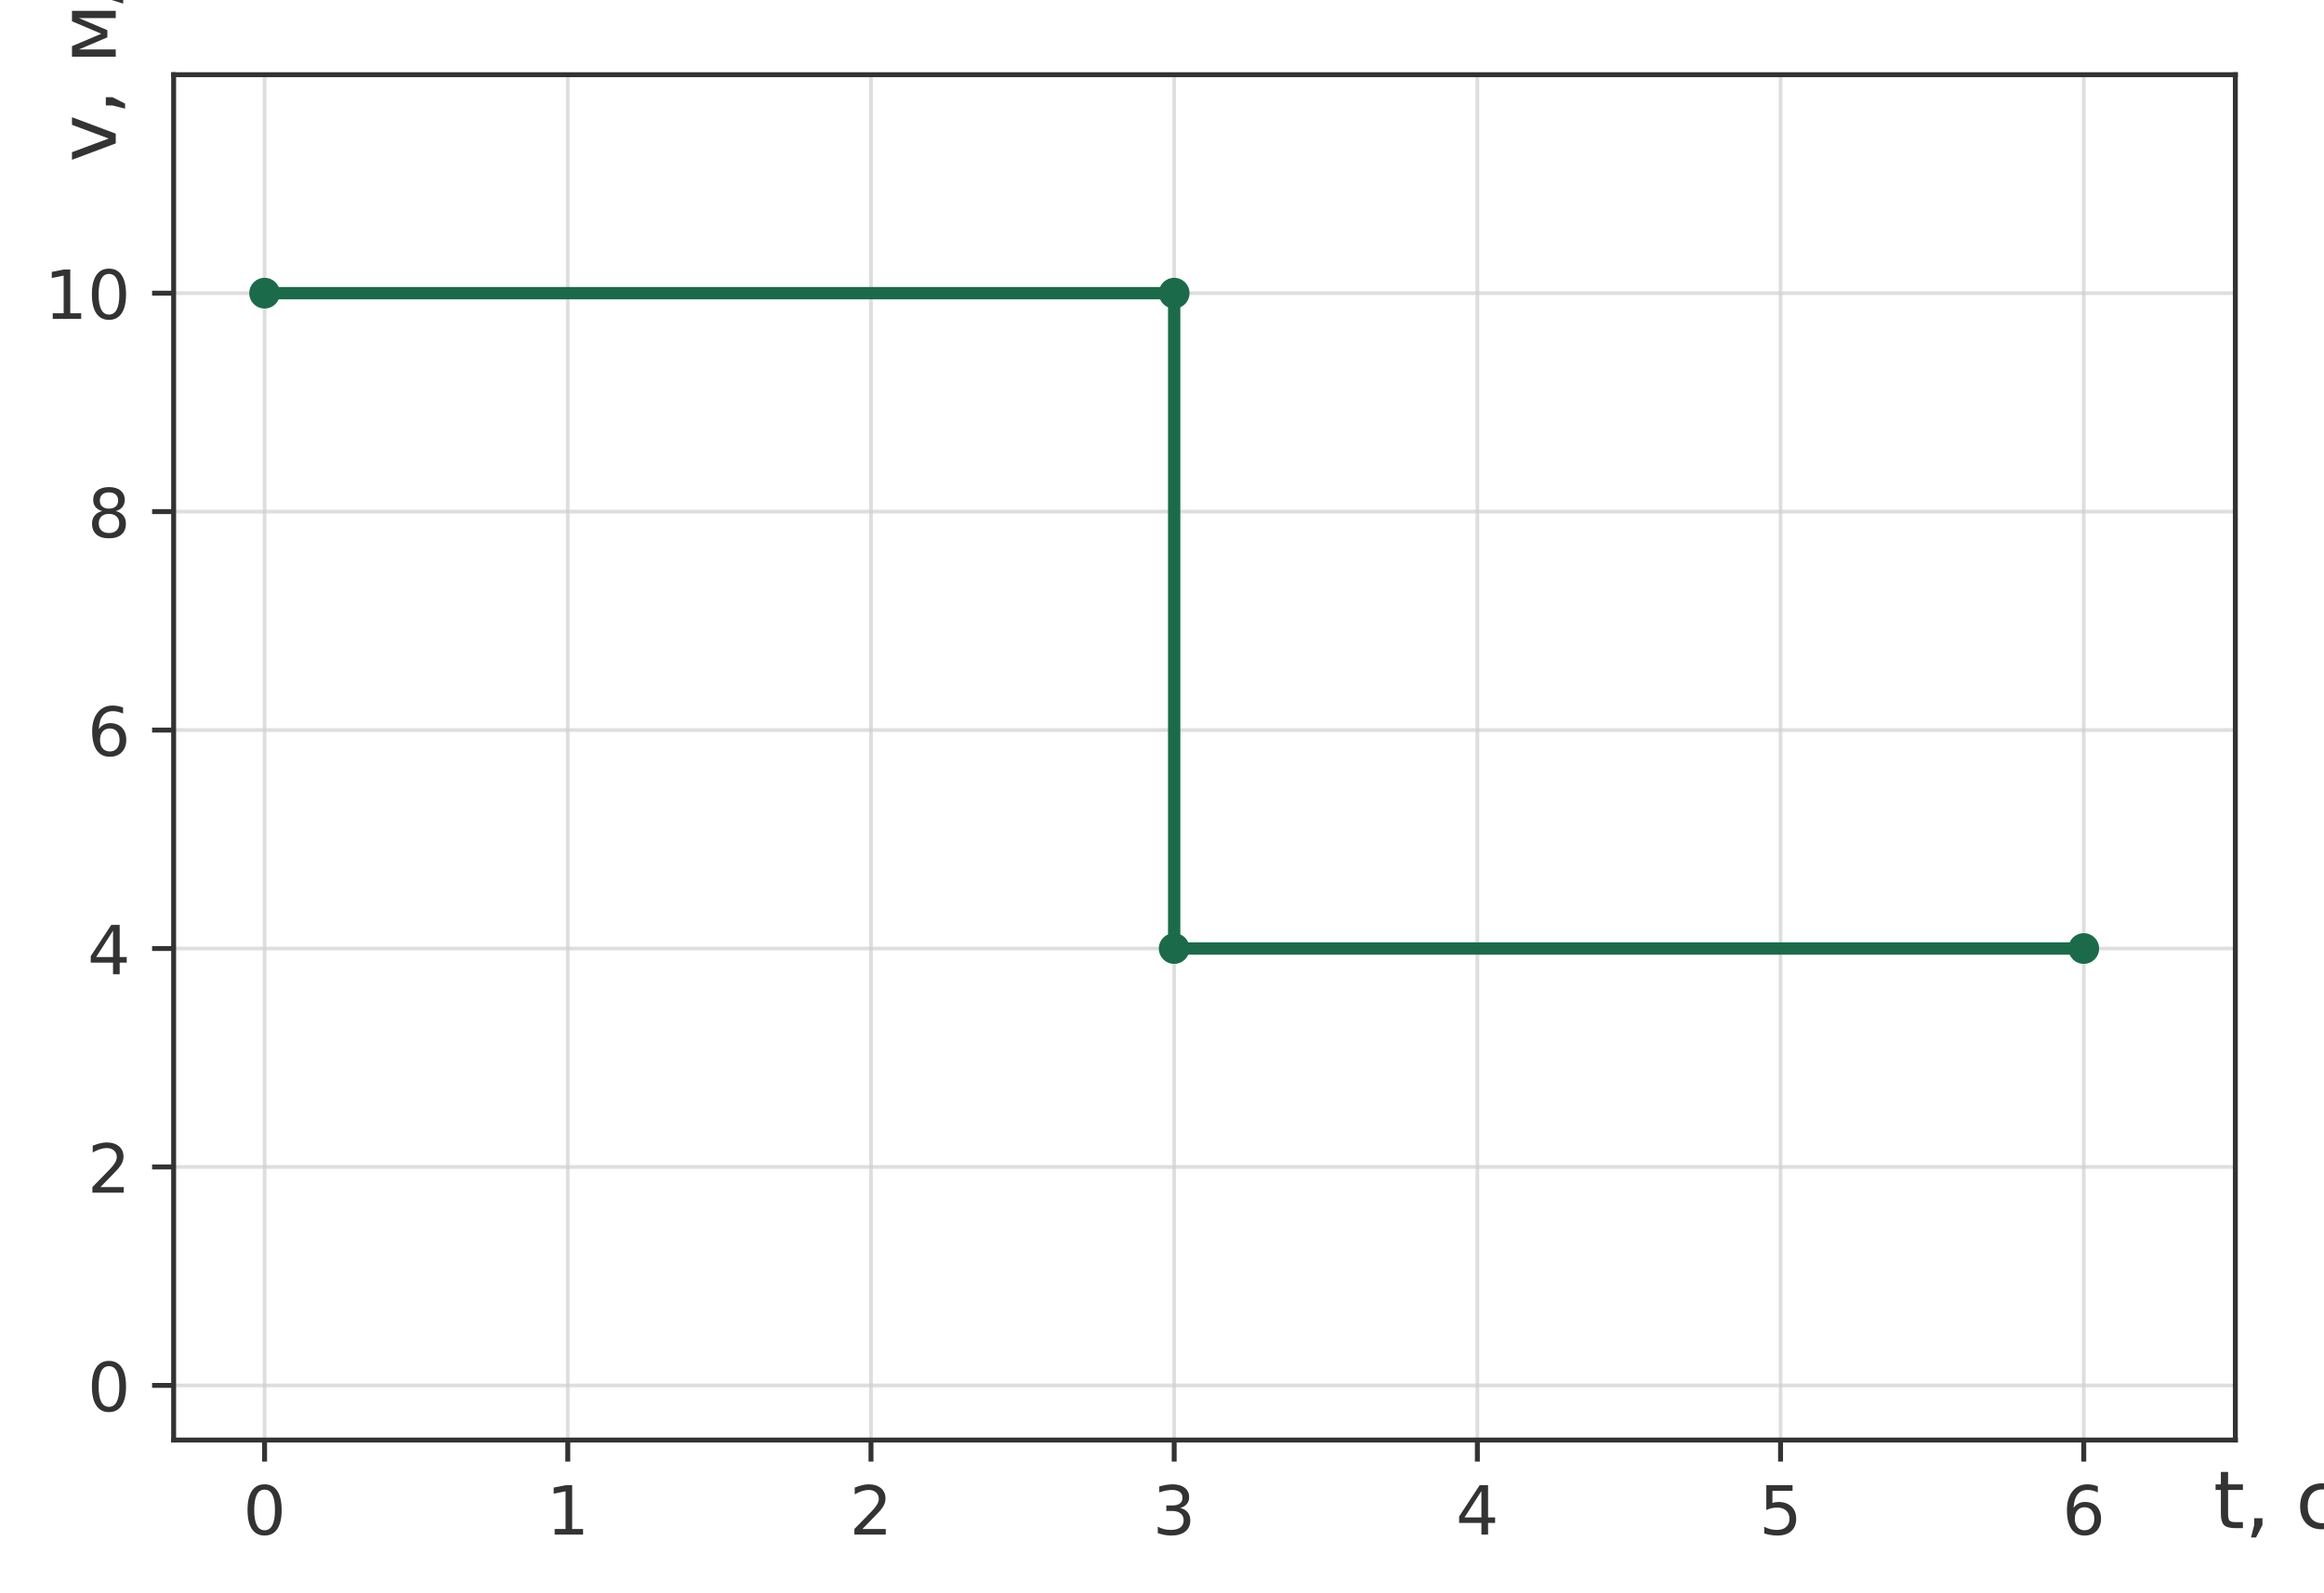
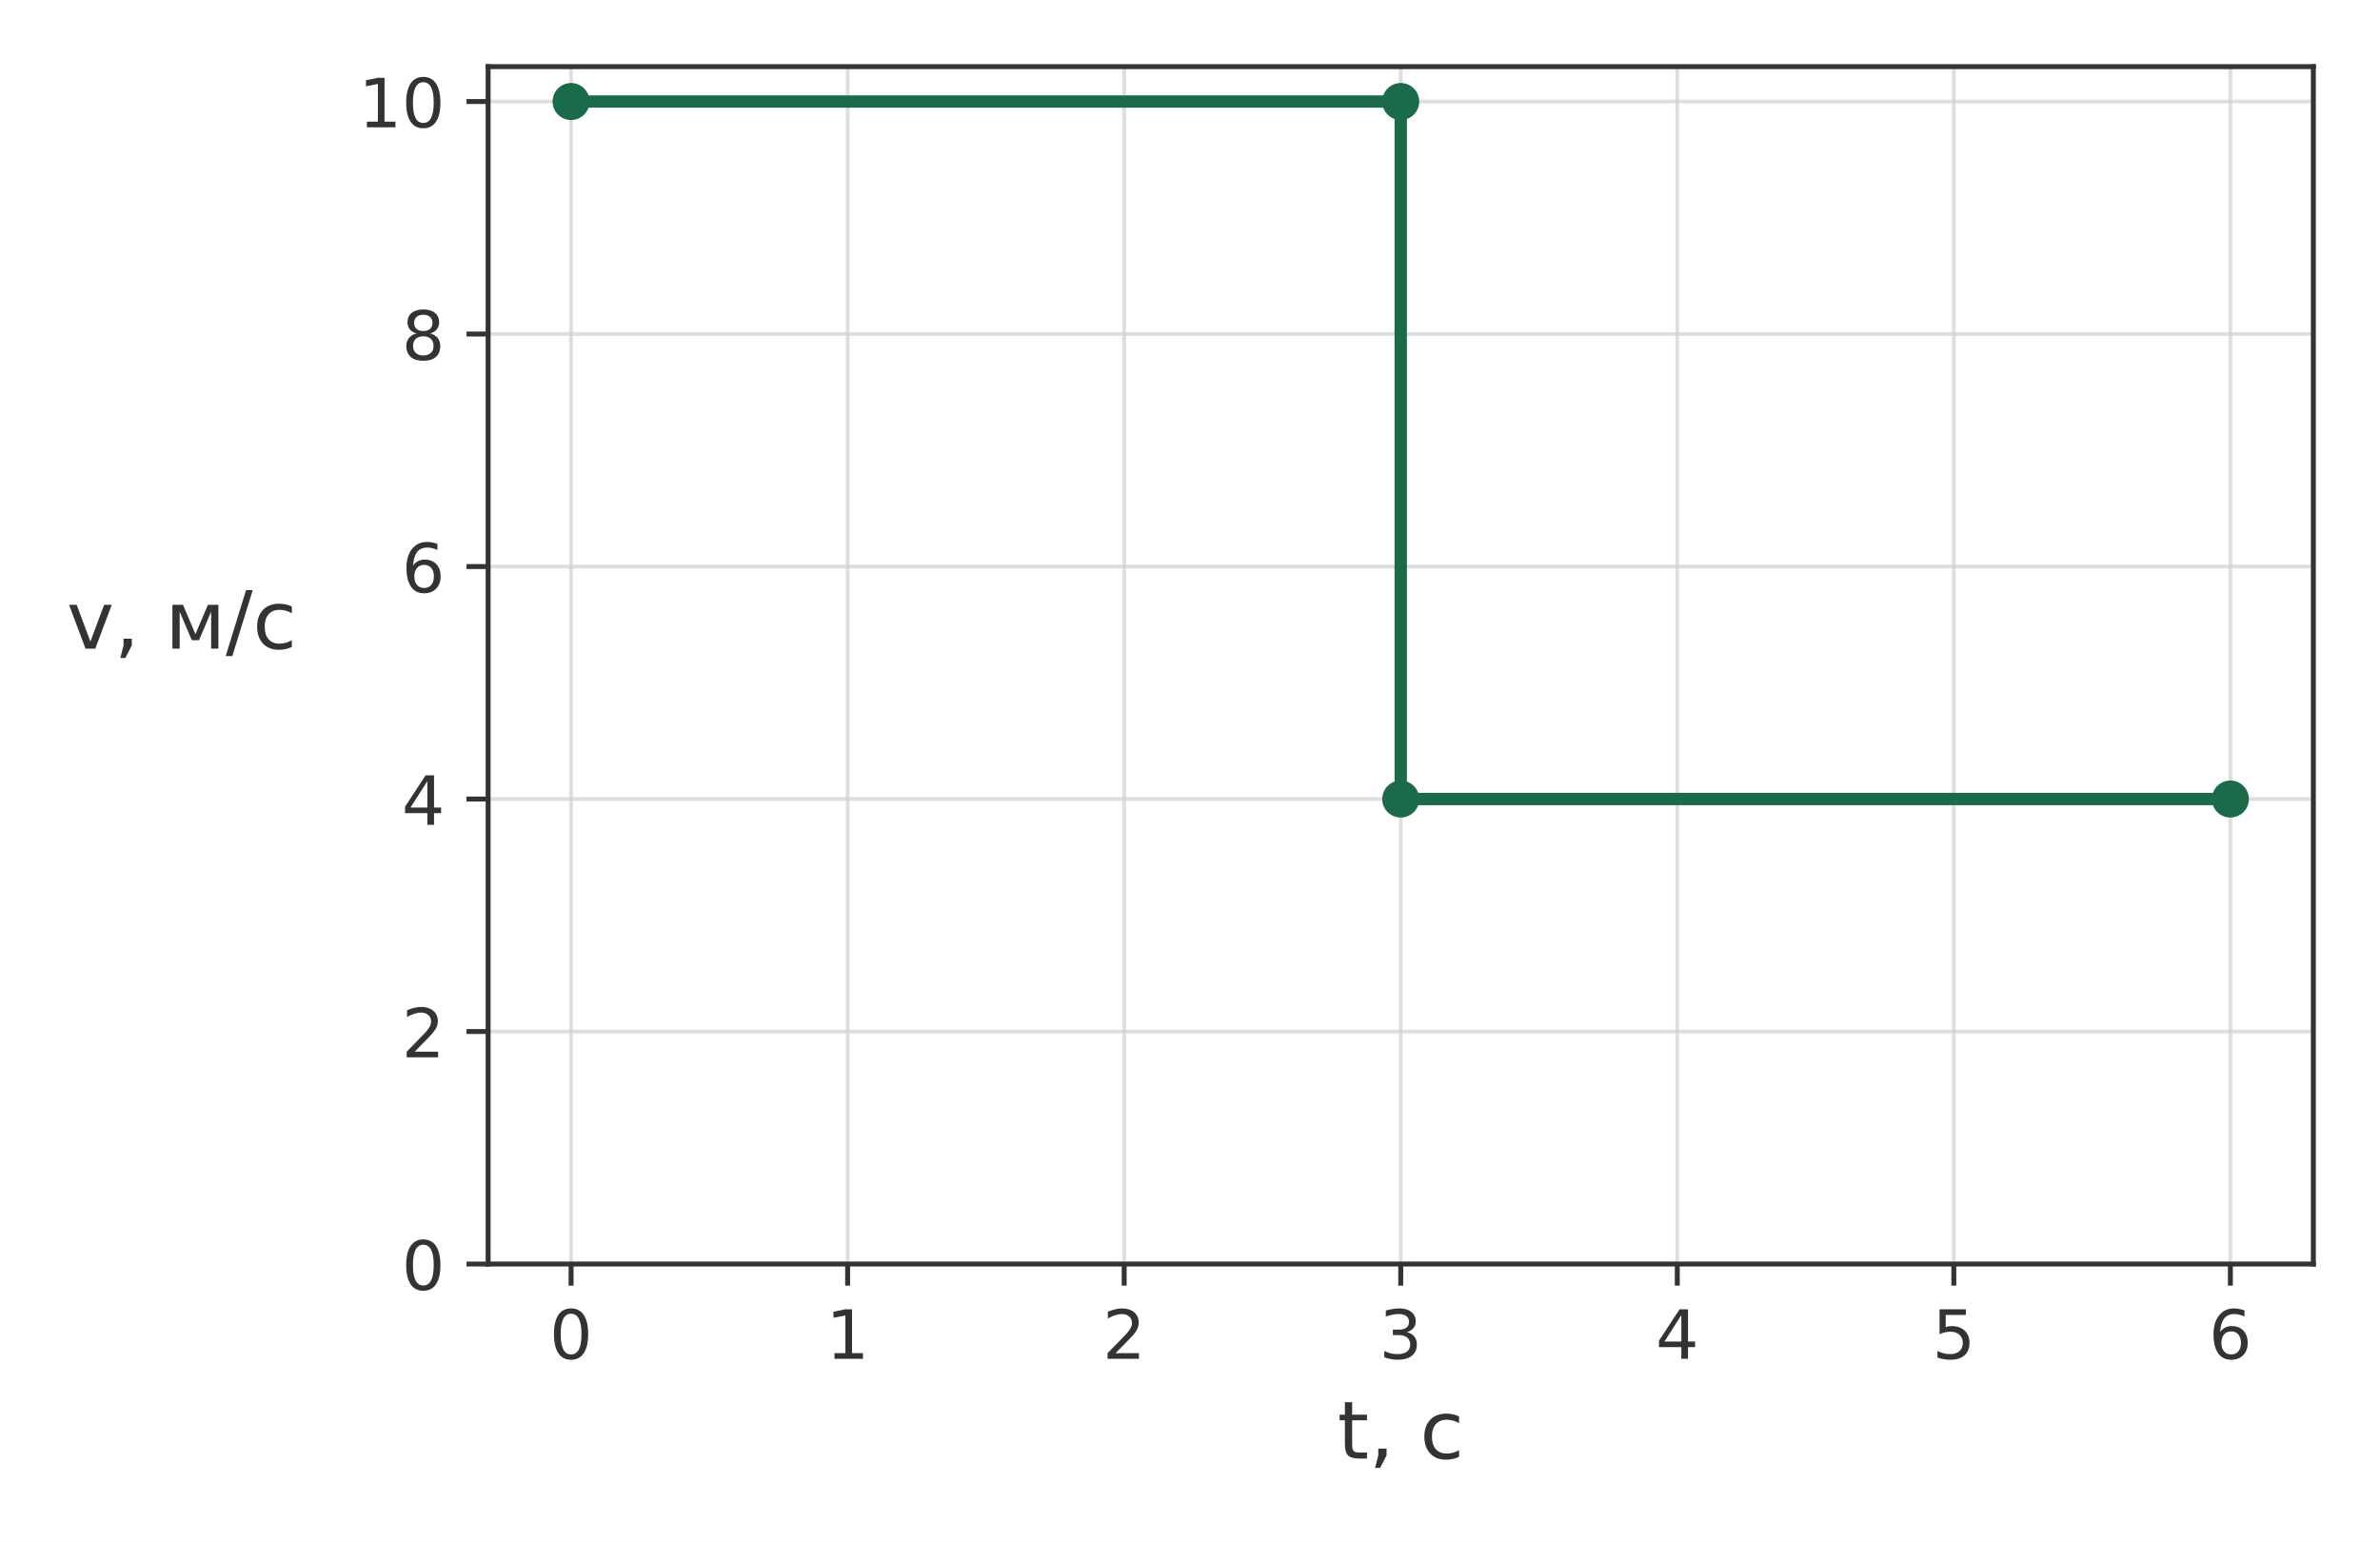
- <svg xmlns="http://www.w3.org/2000/svg" xmlns:xlink="http://www.w3.org/1999/xlink" width="377.394pt" height="258.741pt" viewBox="0 0 377.394 258.741" version="1.1">
+ <svg xmlns="http://www.w3.org/2000/svg" xmlns:xlink="http://www.w3.org/1999/xlink" width="385.629pt" height="249.868pt" viewBox="0 0 385.629 249.868" version="1.1">
  <defs>
    <style type="text/css">*{stroke-linejoin: round; stroke-linecap: butt}</style>
  </defs>
  <g id="figure_1">
    <g id="patch_1">
-       <path d="M 0 258.741  L 377.394 258.741  L 377.394 0  L 0 0  z " style="fill: #ffffff" />
+       <path d="M 0 249.868  L 385.629 249.868  L 385.629 -0  L 0 -0  z " style="fill: #ffffff" />
    </g>
    <g id="axes_1">
      <g id="patch_2">
-         <path d="M 28.198 233.895  L 362.998 233.895  L 362.998 12.135  L 28.198 12.135  z " style="fill: #ffffff" />
+         <path d="M 79.089 204.84  L 374.829 204.84  L 374.829 10.8  L 79.089 10.8  z " style="fill: #ffffff" />
      </g>
      <g id="matplotlib.axis_1">
        <g id="xtick_1">
          <g id="line2d_1">
-             <path d="M 42.968 233.895  L 42.968 12.135  " clip-path="url(#pd8b37d9271)" style="fill: none; stroke: #d0d0d0; stroke-opacity: 0.7; stroke-width: 0.6; stroke-linecap: square" />
+             <path d="M 92.532 204.84  L 92.532 10.8  " clip-path="url(#pae24c04244)" style="fill: none; stroke: #d0d0d0; stroke-opacity: 0.7; stroke-width: 0.6; stroke-linecap: square" />
          </g>
          <g id="line2d_2">
            <defs>
-               <path id="m16da77e407" d="M 0 0  L 0 3.5  " style="stroke: #333333; stroke-width: 0.8" />
+               <path id="mf6a9b3b072" d="M 0 0  L 0 3.5  " style="stroke: #333333; stroke-width: 0.8" />
            </defs>
            <g>
-               <use xlink:href="#m16da77e407" x="42.968" y="233.895" style="fill: #333333; stroke: #333333; stroke-width: 0.8" />
+               <use xlink:href="#mf6a9b3b072" x="92.532" y="204.84" style="fill: #333333; stroke: #333333; stroke-width: 0.8" />
            </g>
          </g>
          <g id="text_1">
-             <g style="fill: #333333" transform="translate(39.46871 249.2535) scale(0.11 -0.11)">
+             <g style="fill: #333333" transform="translate(89.03257 220.1983) scale(0.11 -0.11)">
              <defs>
                <path id="DejaVuSans-30" d="M 2034 4250  Q 1547 4250 1301 3770  Q 1056 3291 1056 2328  Q 1056 1369 1301 889  Q 1547 409 2034 409  Q 2525 409 2770 889  Q 3016 1369 3016 2328  Q 3016 3291 2770 3770  Q 2525 4250 2034 4250  z M 2034 4750  Q 2819 4750 3233 4129  Q 3647 3509 3647 2328  Q 3647 1150 3233 529  Q 2819 -91 2034 -91  Q 1250 -91 836 529  Q 422 1150 422 2328  Q 422 3509 836 4129  Q 1250 4750 2034 4750  z " transform="scale(0.015625)" />
              </defs>
              <use xlink:href="#DejaVuSans-30" />
            </g>
          </g>
        </g>
        <g id="xtick_2">
          <g id="line2d_3">
-             <path d="M 92.203 233.895  L 92.203 12.135  " clip-path="url(#pd8b37d9271)" style="fill: none; stroke: #d0d0d0; stroke-opacity: 0.7; stroke-width: 0.6; stroke-linecap: square" />
+             <path d="M 137.341 204.84  L 137.341 10.8  " clip-path="url(#pae24c04244)" style="fill: none; stroke: #d0d0d0; stroke-opacity: 0.7; stroke-width: 0.6; stroke-linecap: square" />
          </g>
          <g id="line2d_4">
            <g>
-               <use xlink:href="#m16da77e407" x="92.203" y="233.895" style="fill: #333333; stroke: #333333; stroke-width: 0.8" />
+               <use xlink:href="#mf6a9b3b072" x="137.341" y="204.84" style="fill: #333333; stroke: #333333; stroke-width: 0.8" />
            </g>
          </g>
          <g id="text_2">
-             <g style="fill: #333333" transform="translate(88.70401 249.2535) scale(0.11 -0.11)">
+             <g style="fill: #333333" transform="translate(133.8417 220.1983) scale(0.11 -0.11)">
              <defs>
                <path id="DejaVuSans-31" d="M 794 531  L 1825 531  L 1825 4091  L 703 3866  L 703 4441  L 1819 4666  L 2450 4666  L 2450 531  L 3481 531  L 3481 0  L 794 0  L 794 531  z " transform="scale(0.015625)" />
              </defs>
              <use xlink:href="#DejaVuSans-31" />
            </g>
          </g>
        </g>
        <g id="xtick_3">
          <g id="line2d_5">
-             <path d="M 141.439 233.895  L 141.439 12.135  " clip-path="url(#pd8b37d9271)" style="fill: none; stroke: #d0d0d0; stroke-opacity: 0.7; stroke-width: 0.6; stroke-linecap: square" />
+             <path d="M 182.15 204.84  L 182.15 10.8  " clip-path="url(#pae24c04244)" style="fill: none; stroke: #d0d0d0; stroke-opacity: 0.7; stroke-width: 0.6; stroke-linecap: square" />
          </g>
          <g id="line2d_6">
            <g>
-               <use xlink:href="#m16da77e407" x="141.439" y="233.895" style="fill: #333333; stroke: #333333; stroke-width: 0.8" />
+               <use xlink:href="#mf6a9b3b072" x="182.15" y="204.84" style="fill: #333333; stroke: #333333; stroke-width: 0.8" />
            </g>
          </g>
          <g id="text_3">
-             <g style="fill: #333333" transform="translate(137.9393 249.2535) scale(0.11 -0.11)">
+             <g style="fill: #333333" transform="translate(178.6508 220.1983) scale(0.11 -0.11)">
              <defs>
                <path id="DejaVuSans-32" d="M 1228 531  L 3431 531  L 3431 0  L 469 0  L 469 531  Q 828 903 1448 1529  Q 2069 2156 2228 2338  Q 2531 2678 2651 2914  Q 2772 3150 2772 3378  Q 2772 3750 2511 3984  Q 2250 4219 1831 4219  Q 1534 4219 1204 4116  Q 875 4013 500 3803  L 500 4441  Q 881 4594 1212 4672  Q 1544 4750 1819 4750  Q 2544 4750 2975 4387  Q 3406 4025 3406 3419  Q 3406 3131 3298 2873  Q 3191 2616 2906 2266  Q 2828 2175 2409 1742  Q 1991 1309 1228 531  z " transform="scale(0.015625)" />
              </defs>
              <use xlink:href="#DejaVuSans-32" />
            </g>
          </g>
        </g>
        <g id="xtick_4">
          <g id="line2d_7">
-             <path d="M 190.674 233.895  L 190.674 12.135  " clip-path="url(#pd8b37d9271)" style="fill: none; stroke: #d0d0d0; stroke-opacity: 0.7; stroke-width: 0.6; stroke-linecap: square" />
+             <path d="M 226.959 204.84  L 226.959 10.8  " clip-path="url(#pae24c04244)" style="fill: none; stroke: #d0d0d0; stroke-opacity: 0.7; stroke-width: 0.6; stroke-linecap: square" />
          </g>
          <g id="line2d_8">
            <g>
-               <use xlink:href="#m16da77e407" x="190.674" y="233.895" style="fill: #333333; stroke: #333333; stroke-width: 0.8" />
+               <use xlink:href="#mf6a9b3b072" x="226.959" y="204.84" style="fill: #333333; stroke: #333333; stroke-width: 0.8" />
            </g>
          </g>
          <g id="text_4">
-             <g style="fill: #333333" transform="translate(187.1746 249.2535) scale(0.11 -0.11)">
+             <g style="fill: #333333" transform="translate(223.4598 220.1983) scale(0.11 -0.11)">
              <defs>
                <path id="DejaVuSans-33" d="M 2597 2516  Q 3050 2419 3304 2112  Q 3559 1806 3559 1356  Q 3559 666 3084 287  Q 2609 -91 1734 -91  Q 1441 -91 1130 -33  Q 819 25 488 141  L 488 750  Q 750 597 1062 519  Q 1375 441 1716 441  Q 2309 441 2620 675  Q 2931 909 2931 1356  Q 2931 1769 2642 2001  Q 2353 2234 1838 2234  L 1294 2234  L 1294 2753  L 1863 2753  Q 2328 2753 2575 2939  Q 2822 3125 2822 3475  Q 2822 3834 2567 4026  Q 2313 4219 1838 4219  Q 1578 4219 1281 4162  Q 984 4106 628 3988  L 628 4550  Q 988 4650 1302 4700  Q 1616 4750 1894 4750  Q 2613 4750 3031 4423  Q 3450 4097 3450 3541  Q 3450 3153 3228 2886  Q 3006 2619 2597 2516  z " transform="scale(0.015625)" />
              </defs>
              <use xlink:href="#DejaVuSans-33" />
            </g>
          </g>
        </g>
        <g id="xtick_5">
          <g id="line2d_9">
-             <path d="M 239.909 233.895  L 239.909 12.135  " clip-path="url(#pd8b37d9271)" style="fill: none; stroke: #d0d0d0; stroke-opacity: 0.7; stroke-width: 0.6; stroke-linecap: square" />
+             <path d="M 271.768 204.84  L 271.768 10.8  " clip-path="url(#pae24c04244)" style="fill: none; stroke: #d0d0d0; stroke-opacity: 0.7; stroke-width: 0.6; stroke-linecap: square" />
          </g>
          <g id="line2d_10">
            <g>
-               <use xlink:href="#m16da77e407" x="239.909" y="233.895" style="fill: #333333; stroke: #333333; stroke-width: 0.8" />
+               <use xlink:href="#mf6a9b3b072" x="271.768" y="204.84" style="fill: #333333; stroke: #333333; stroke-width: 0.8" />
            </g>
          </g>
          <g id="text_5">
-             <g style="fill: #333333" transform="translate(236.4099 249.2535) scale(0.11 -0.11)">
+             <g style="fill: #333333" transform="translate(268.2689 220.1983) scale(0.11 -0.11)">
              <defs>
                <path id="DejaVuSans-34" d="M 2419 4116  L 825 1625  L 2419 1625  L 2419 4116  z M 2253 4666  L 3047 4666  L 3047 1625  L 3713 1625  L 3713 1100  L 3047 1100  L 3047 0  L 2419 0  L 2419 1100  L 313 1100  L 313 1709  L 2253 4666  z " transform="scale(0.015625)" />
              </defs>
              <use xlink:href="#DejaVuSans-34" />
            </g>
          </g>
        </g>
        <g id="xtick_6">
          <g id="line2d_11">
-             <path d="M 289.145 233.895  L 289.145 12.135  " clip-path="url(#pd8b37d9271)" style="fill: none; stroke: #d0d0d0; stroke-opacity: 0.7; stroke-width: 0.6; stroke-linecap: square" />
+             <path d="M 316.577 204.84  L 316.577 10.8  " clip-path="url(#pae24c04244)" style="fill: none; stroke: #d0d0d0; stroke-opacity: 0.7; stroke-width: 0.6; stroke-linecap: square" />
          </g>
          <g id="line2d_12">
            <g>
-               <use xlink:href="#m16da77e407" x="289.145" y="233.895" style="fill: #333333; stroke: #333333; stroke-width: 0.8" />
+               <use xlink:href="#mf6a9b3b072" x="316.577" y="204.84" style="fill: #333333; stroke: #333333; stroke-width: 0.8" />
            </g>
          </g>
          <g id="text_6">
-             <g style="fill: #333333" transform="translate(285.6452 249.2535) scale(0.11 -0.11)">
+             <g style="fill: #333333" transform="translate(313.078 220.1983) scale(0.11 -0.11)">
              <defs>
                <path id="DejaVuSans-35" d="M 691 4666  L 3169 4666  L 3169 4134  L 1269 4134  L 1269 2991  Q 1406 3038 1543 3061  Q 1681 3084 1819 3084  Q 2600 3084 3056 2656  Q 3513 2228 3513 1497  Q 3513 744 3044 326  Q 2575 -91 1722 -91  Q 1428 -91 1123 -41  Q 819 9 494 109  L 494 744  Q 775 591 1075 516  Q 1375 441 1709 441  Q 2250 441 2565 725  Q 2881 1009 2881 1497  Q 2881 1984 2565 2268  Q 2250 2553 1709 2553  Q 1456 2553 1204 2497  Q 953 2441 691 2322  L 691 4666  z " transform="scale(0.015625)" />
              </defs>
              <use xlink:href="#DejaVuSans-35" />
            </g>
          </g>
        </g>
        <g id="xtick_7">
          <g id="line2d_13">
-             <path d="M 338.38 233.895  L 338.38 12.135  " clip-path="url(#pd8b37d9271)" style="fill: none; stroke: #d0d0d0; stroke-opacity: 0.7; stroke-width: 0.6; stroke-linecap: square" />
+             <path d="M 361.386 204.84  L 361.386 10.8  " clip-path="url(#pae24c04244)" style="fill: none; stroke: #d0d0d0; stroke-opacity: 0.7; stroke-width: 0.6; stroke-linecap: square" />
          </g>
          <g id="line2d_14">
            <g>
-               <use xlink:href="#m16da77e407" x="338.38" y="233.895" style="fill: #333333; stroke: #333333; stroke-width: 0.8" />
+               <use xlink:href="#mf6a9b3b072" x="361.386" y="204.84" style="fill: #333333; stroke: #333333; stroke-width: 0.8" />
            </g>
          </g>
          <g id="text_7">
-             <g style="fill: #333333" transform="translate(334.8805 249.2535) scale(0.11 -0.11)">
+             <g style="fill: #333333" transform="translate(357.8871 220.1983) scale(0.11 -0.11)">
              <defs>
                <path id="DejaVuSans-36" d="M 2113 2584  Q 1688 2584 1439 2293  Q 1191 2003 1191 1497  Q 1191 994 1439 701  Q 1688 409 2113 409  Q 2538 409 2786 701  Q 3034 994 3034 1497  Q 3034 2003 2786 2293  Q 2538 2584 2113 2584  z M 3366 4563  L 3366 3988  Q 3128 4100 2886 4159  Q 2644 4219 2406 4219  Q 1781 4219 1451 3797  Q 1122 3375 1075 2522  Q 1259 2794 1537 2939  Q 1816 3084 2150 3084  Q 2853 3084 3261 2657  Q 3669 2231 3669 1497  Q 3669 778 3244 343  Q 2819 -91 2113 -91  Q 1303 -91 875 529  Q 447 1150 447 2328  Q 447 3434 972 4092  Q 1497 4750 2381 4750  Q 2619 4750 2861 4703  Q 3103 4656 3366 4563  z " transform="scale(0.015625)" />
              </defs>
              <use xlink:href="#DejaVuSans-36" />
            </g>
          </g>
        </g>
        <g id="text_8">
-           <g style="fill: #333333" transform="translate(359.4398 248.2084) scale(0.13 -0.13)">
+           <g style="fill: #333333" transform="translate(216.7055 236.3639) scale(0.13 -0.13)">
            <defs>
              <path id="DejaVuSans-74" d="M 1172 4494  L 1172 3500  L 2356 3500  L 2356 3053  L 1172 3053  L 1172 1153  Q 1172 725 1289 603  Q 1406 481 1766 481  L 2356 481  L 2356 0  L 1766 0  Q 1100 0 847 248  Q 594 497 594 1153  L 594 3053  L 172 3053  L 172 3500  L 594 3500  L 594 4494  L 1172 4494  z " transform="scale(0.015625)" />
              <path id="DejaVuSans-2c" d="M 750 794  L 1409 794  L 1409 256  L 897 -744  L 494 -744  L 750 256  L 750 794  z " transform="scale(0.015625)" />
              <path id="DejaVuSans-20" transform="scale(0.015625)" />
              <path id="DejaVuSans-441" d="M 3122 3366  L 3122 2828  Q 2878 2963 2633 3030  Q 2388 3097 2138 3097  Q 1578 3097 1268 2742  Q 959 2388 959 1747  Q 959 1106 1268 751  Q 1578 397 2138 397  Q 2388 397 2633 464  Q 2878 531 3122 666  L 3122 134  Q 2881 22 2623 -34  Q 2366 -91 2075 -91  Q 1284 -91 818 406  Q 353 903 353 1747  Q 353 2603 823 3093  Q 1294 3584 2113 3584  Q 2378 3584 2631 3529  Q 2884 3475 3122 3366  z " transform="scale(0.015625)" />
            </defs>
            <use xlink:href="#DejaVuSans-74" />
            <use xlink:href="#DejaVuSans-2c" transform="translate(39.20898 0)" />
            <use xlink:href="#DejaVuSans-20" transform="translate(70.99609 0)" />
            <use xlink:href="#DejaVuSans-441" transform="translate(102.7832 0)" />
          </g>
        </g>
      </g>
      <g id="matplotlib.axis_2">
        <g id="ytick_1">
          <g id="line2d_15">
-             <path d="M 28.198 225.025  L 362.998 225.025  " clip-path="url(#pd8b37d9271)" style="fill: none; stroke: #d0d0d0; stroke-opacity: 0.7; stroke-width: 0.6; stroke-linecap: square" />
+             <path d="M 79.089 204.84  L 374.829 204.84  " clip-path="url(#pae24c04244)" style="fill: none; stroke: #d0d0d0; stroke-opacity: 0.7; stroke-width: 0.6; stroke-linecap: square" />
          </g>
          <g id="line2d_16">
            <defs>
-               <path id="m31e23d7220" d="M 0 0  L -3.5 0  " style="stroke: #333333; stroke-width: 0.8" />
+               <path id="mbbcb3dba73" d="M 0 0  L -3.5 0  " style="stroke: #333333; stroke-width: 0.8" />
            </defs>
            <g>
-               <use xlink:href="#m31e23d7220" x="28.198" y="225.025" style="fill: #333333; stroke: #333333; stroke-width: 0.8" />
+               <use xlink:href="#mbbcb3dba73" x="79.089" y="204.84" style="fill: #333333; stroke: #333333; stroke-width: 0.8" />
            </g>
          </g>
          <g id="text_9">
-             <g style="fill: #333333" transform="translate(14.19875 229.2039) scale(0.11 -0.11)">
+             <g style="fill: #333333" transform="translate(65.09047 209.0191) scale(0.11 -0.11)">
              <use xlink:href="#DejaVuSans-30" />
            </g>
          </g>
        </g>
        <g id="ytick_2">
          <g id="line2d_17">
-             <path d="M 28.198 189.543  L 362.998 189.543  " clip-path="url(#pd8b37d9271)" style="fill: none; stroke: #d0d0d0; stroke-opacity: 0.7; stroke-width: 0.6; stroke-linecap: square" />
+             <path d="M 79.089 167.162  L 374.829 167.162  " clip-path="url(#pae24c04244)" style="fill: none; stroke: #d0d0d0; stroke-opacity: 0.7; stroke-width: 0.6; stroke-linecap: square" />
          </g>
          <g id="line2d_18">
            <g>
-               <use xlink:href="#m31e23d7220" x="28.198" y="189.543" style="fill: #333333; stroke: #333333; stroke-width: 0.8" />
+               <use xlink:href="#mbbcb3dba73" x="79.089" y="167.162" style="fill: #333333; stroke: #333333; stroke-width: 0.8" />
            </g>
          </g>
          <g id="text_10">
-             <g style="fill: #333333" transform="translate(14.19875 193.7223) scale(0.11 -0.11)">
+             <g style="fill: #333333" transform="translate(65.09047 171.3415) scale(0.11 -0.11)">
              <use xlink:href="#DejaVuSans-32" />
            </g>
          </g>
        </g>
        <g id="ytick_3">
          <g id="line2d_19">
-             <path d="M 28.198 154.062  L 362.998 154.062  " clip-path="url(#pd8b37d9271)" style="fill: none; stroke: #d0d0d0; stroke-opacity: 0.7; stroke-width: 0.6; stroke-linecap: square" />
+             <path d="M 79.089 129.485  L 374.829 129.485  " clip-path="url(#pae24c04244)" style="fill: none; stroke: #d0d0d0; stroke-opacity: 0.7; stroke-width: 0.6; stroke-linecap: square" />
          </g>
          <g id="line2d_20">
            <g>
-               <use xlink:href="#m31e23d7220" x="28.198" y="154.062" style="fill: #333333; stroke: #333333; stroke-width: 0.8" />
+               <use xlink:href="#mbbcb3dba73" x="79.089" y="129.485" style="fill: #333333; stroke: #333333; stroke-width: 0.8" />
            </g>
          </g>
          <g id="text_11">
-             <g style="fill: #333333" transform="translate(14.19875 158.2407) scale(0.11 -0.11)">
+             <g style="fill: #333333" transform="translate(65.09047 133.6638) scale(0.11 -0.11)">
              <use xlink:href="#DejaVuSans-34" />
            </g>
          </g>
        </g>
        <g id="ytick_4">
          <g id="line2d_21">
-             <path d="M 28.198 118.58  L 362.998 118.58  " clip-path="url(#pd8b37d9271)" style="fill: none; stroke: #d0d0d0; stroke-opacity: 0.7; stroke-width: 0.6; stroke-linecap: square" />
+             <path d="M 79.089 91.807  L 374.829 91.807  " clip-path="url(#pae24c04244)" style="fill: none; stroke: #d0d0d0; stroke-opacity: 0.7; stroke-width: 0.6; stroke-linecap: square" />
          </g>
          <g id="line2d_22">
            <g>
-               <use xlink:href="#m31e23d7220" x="28.198" y="118.58" style="fill: #333333; stroke: #333333; stroke-width: 0.8" />
+               <use xlink:href="#mbbcb3dba73" x="79.089" y="91.807" style="fill: #333333; stroke: #333333; stroke-width: 0.8" />
            </g>
          </g>
          <g id="text_12">
-             <g style="fill: #333333" transform="translate(14.19875 122.7591) scale(0.11 -0.11)">
+             <g style="fill: #333333" transform="translate(65.09047 95.98613) scale(0.11 -0.11)">
              <use xlink:href="#DejaVuSans-36" />
            </g>
          </g>
        </g>
        <g id="ytick_5">
          <g id="line2d_23">
-             <path d="M 28.198 83.098  L 362.998 83.098  " clip-path="url(#pd8b37d9271)" style="fill: none; stroke: #d0d0d0; stroke-opacity: 0.7; stroke-width: 0.6; stroke-linecap: square" />
+             <path d="M 79.089 54.129  L 374.829 54.129  " clip-path="url(#pae24c04244)" style="fill: none; stroke: #d0d0d0; stroke-opacity: 0.7; stroke-width: 0.6; stroke-linecap: square" />
          </g>
          <g id="line2d_24">
            <g>
-               <use xlink:href="#m31e23d7220" x="28.198" y="83.098" style="fill: #333333; stroke: #333333; stroke-width: 0.8" />
+               <use xlink:href="#mbbcb3dba73" x="79.089" y="54.129" style="fill: #333333; stroke: #333333; stroke-width: 0.8" />
            </g>
          </g>
          <g id="text_13">
-             <g style="fill: #333333" transform="translate(14.19875 87.27754) scale(0.11 -0.11)">
+             <g style="fill: #333333" transform="translate(65.09047 58.30846) scale(0.11 -0.11)">
              <defs>
                <path id="DejaVuSans-38" d="M 2034 2216  Q 1584 2216 1326 1975  Q 1069 1734 1069 1313  Q 1069 891 1326 650  Q 1584 409 2034 409  Q 2484 409 2743 651  Q 3003 894 3003 1313  Q 3003 1734 2745 1975  Q 2488 2216 2034 2216  z M 1403 2484  Q 997 2584 770 2862  Q 544 3141 544 3541  Q 544 4100 942 4425  Q 1341 4750 2034 4750  Q 2731 4750 3128 4425  Q 3525 4100 3525 3541  Q 3525 3141 3298 2862  Q 3072 2584 2669 2484  Q 3125 2378 3379 2068  Q 3634 1759 3634 1313  Q 3634 634 3220 271  Q 2806 -91 2034 -91  Q 1263 -91 848 271  Q 434 634 434 1313  Q 434 1759 690 2068  Q 947 2378 1403 2484  z M 1172 3481  Q 1172 3119 1398 2916  Q 1625 2713 2034 2713  Q 2441 2713 2670 2916  Q 2900 3119 2900 3481  Q 2900 3844 2670 4047  Q 2441 4250 2034 4250  Q 1625 4250 1398 4047  Q 1172 3844 1172 3481  z " transform="scale(0.015625)" />
              </defs>
              <use xlink:href="#DejaVuSans-38" />
            </g>
          </g>
        </g>
        <g id="ytick_6">
          <g id="line2d_25">
-             <path d="M 28.198 47.617  L 362.998 47.617  " clip-path="url(#pd8b37d9271)" style="fill: none; stroke: #d0d0d0; stroke-opacity: 0.7; stroke-width: 0.6; stroke-linecap: square" />
+             <path d="M 79.089 16.452  L 374.829 16.452  " clip-path="url(#pae24c04244)" style="fill: none; stroke: #d0d0d0; stroke-opacity: 0.7; stroke-width: 0.6; stroke-linecap: square" />
          </g>
          <g id="line2d_26">
            <g>
-               <use xlink:href="#m31e23d7220" x="28.198" y="47.617" style="fill: #333333; stroke: #333333; stroke-width: 0.8" />
+               <use xlink:href="#mbbcb3dba73" x="79.089" y="16.452" style="fill: #333333; stroke: #333333; stroke-width: 0.8" />
            </g>
          </g>
          <g id="text_14">
-             <g style="fill: #333333" transform="translate(7.2 51.79594) scale(0.11 -0.11)">
+             <g style="fill: #333333" transform="translate(58.09172 20.63079) scale(0.11 -0.11)">
              <use xlink:href="#DejaVuSans-31" />
              <use xlink:href="#DejaVuSans-30" transform="translate(63.62305 0)" />
            </g>
          </g>
        </g>
        <g id="text_15">
-           <g style="fill: #333333" transform="translate(18.79791 26.34586) rotate(-90) scale(0.13 -0.13)">
+           <g style="fill: #333333" transform="translate(10.8 105.1164) scale(0.13 -0.13)">
            <defs>
              <path id="DejaVuSans-76" d="M 191 3500  L 800 3500  L 1894 563  L 2988 3500  L 3597 3500  L 2284 0  L 1503 0  L 191 3500  z " transform="scale(0.015625)" />
              <path id="DejaVuSans-43c" d="M 581 3500  L 1422 3500  L 2416 1156  L 3413 3500  L 4247 3500  L 4247 0  L 3669 0  L 3669 2950  L 2703 672  L 2128 672  L 1159 2950  L 1159 0  L 581 0  L 581 3500  z " transform="scale(0.015625)" />
              <path id="DejaVuSans-2f" d="M 1625 4666  L 2156 4666  L 531 -594  L 0 -594  L 1625 4666  z " transform="scale(0.015625)" />
            </defs>
            <use xlink:href="#DejaVuSans-76" />
            <use xlink:href="#DejaVuSans-2c" transform="translate(59.17969 0)" />
            <use xlink:href="#DejaVuSans-20" transform="translate(90.9668 0)" />
            <use xlink:href="#DejaVuSans-43c" transform="translate(122.7539 0)" />
            <use xlink:href="#DejaVuSans-2f" transform="translate(198.1934 0)" />
            <use xlink:href="#DejaVuSans-441" transform="translate(231.8848 0)" />
          </g>
        </g>
      </g>
+       <g id="patch_3">
+         <path d="M 79.089 204.84  L 79.089 10.8  " style="fill: none; stroke: #333333; stroke-width: 0.8; stroke-linejoin: miter; stroke-linecap: square" />
+       </g>
+       <g id="patch_4">
+         <path d="M 374.829 204.84  L 374.829 10.8  " style="fill: none; stroke: #333333; stroke-width: 0.8; stroke-linejoin: miter; stroke-linecap: square" />
+       </g>
+       <g id="patch_5">
+         <path d="M 79.089 204.84  L 374.829 204.84  " style="fill: none; stroke: #333333; stroke-width: 0.8; stroke-linejoin: miter; stroke-linecap: square" />
+       </g>
+       <g id="patch_6">
+         <path d="M 79.089 10.8  L 374.829 10.8  " style="fill: none; stroke: #333333; stroke-width: 0.8; stroke-linejoin: miter; stroke-linecap: square" />
+       </g>
      <g id="line2d_27">
-         <path d="M 42.968 47.617  L 190.674 47.617  L 190.674 154.062  L 338.38 154.062  " clip-path="url(#pd8b37d9271)" style="fill: none; stroke: #1b6b4a; stroke-width: 2; stroke-linecap: square" />
-       </g>
-       <g id="patch_3">
-         <path d="M 28.198 233.895  L 28.198 12.135  " style="fill: none; stroke: #333333; stroke-width: 0.8; stroke-linejoin: miter; stroke-linecap: square" />
-       </g>
-       <g id="patch_4">
-         <path d="M 362.998 233.895  L 362.998 12.135  " style="fill: none; stroke: #333333; stroke-width: 0.8; stroke-linejoin: miter; stroke-linecap: square" />
-       </g>
-       <g id="patch_5">
-         <path d="M 28.198 233.895  L 362.998 233.895  " style="fill: none; stroke: #333333; stroke-width: 0.8; stroke-linejoin: miter; stroke-linecap: square" />
-       </g>
-       <g id="patch_6">
-         <path d="M 28.198 12.135  L 362.998 12.135  " style="fill: none; stroke: #333333; stroke-width: 0.8; stroke-linejoin: miter; stroke-linecap: square" />
+         <path d="M 92.532 16.452  L 226.959 16.452  L 226.959 129.485  L 361.386 129.485  " clip-path="url(#pae24c04244)" style="fill: none; stroke: #1b6b4a; stroke-width: 2; stroke-linecap: square" />
      </g>
      <g id="line2d_28">
+         <path d="M 92.532 16.452  L 226.959 16.452  L 226.959 129.485  L 361.386 129.485  " clip-path="url(#pae24c04244)" style="fill: none" />
        <defs>
-           <path id="m431f4f59d6" d="M 0 2  C 0.53 2 1.039 1.789 1.414 1.414  C 1.789 1.039 2 0.53 2 0  C 2 -0.53 1.789 -1.039 1.414 -1.414  C 1.039 -1.789 0.53 -2 0 -2  C -0.53 -2 -1.039 -1.789 -1.414 -1.414  C -1.789 -1.039 -2 -0.53 -2 0  C -2 0.53 -1.789 1.039 -1.414 1.414  C -1.039 1.789 -0.53 2 0 2  z " style="stroke: #1b6b4a" />
+           <path id="m63a15fd594" d="M 0 2.5  C 0.663 2.5 1.299 2.237 1.768 1.768  C 2.237 1.299 2.5 0.663 2.5 0  C 2.5 -0.663 2.237 -1.299 1.768 -1.768  C 1.299 -2.237 0.663 -2.5 0 -2.5  C -0.663 -2.5 -1.299 -2.237 -1.768 -1.768  C -2.237 -1.299 -2.5 -0.663 -2.5 0  C -2.5 0.663 -2.237 1.299 -1.768 1.768  C -1.299 2.237 -0.663 2.5 0 2.5  z " style="stroke: #1b6b4a" />
        </defs>
-         <g clip-path="url(#pd8b37d9271)">
-           <use xlink:href="#m431f4f59d6" x="42.968" y="47.617" style="fill: #1b6b4a; stroke: #1b6b4a" />
-         </g>
-       </g>
-       <g id="line2d_29">
-         <g clip-path="url(#pd8b37d9271)">
-           <use xlink:href="#m431f4f59d6" x="190.674" y="47.617" style="fill: #1b6b4a; stroke: #1b6b4a" />
-         </g>
-       </g>
-       <g id="line2d_30">
-         <g clip-path="url(#pd8b37d9271)">
-           <use xlink:href="#m431f4f59d6" x="190.674" y="154.062" style="fill: #1b6b4a; stroke: #1b6b4a" />
-         </g>
-       </g>
-       <g id="line2d_31">
-         <g clip-path="url(#pd8b37d9271)">
-           <use xlink:href="#m431f4f59d6" x="338.38" y="154.062" style="fill: #1b6b4a; stroke: #1b6b4a" />
+         <g clip-path="url(#pae24c04244)">
+           <use xlink:href="#m63a15fd594" x="92.532" y="16.452" style="fill: #1b6b4a; stroke: #1b6b4a" />
+           <use xlink:href="#m63a15fd594" x="226.959" y="16.452" style="fill: #1b6b4a; stroke: #1b6b4a" />
+           <use xlink:href="#m63a15fd594" x="226.959" y="129.485" style="fill: #1b6b4a; stroke: #1b6b4a" />
+           <use xlink:href="#m63a15fd594" x="361.386" y="129.485" style="fill: #1b6b4a; stroke: #1b6b4a" />
        </g>
      </g>
    </g>
  </g>
  <defs>
-     <clipPath id="pd8b37d9271">
-       <rect x="28.198" y="12.135" width="334.8" height="221.76" />
+     <clipPath id="pae24c04244">
+       <rect x="79.089" y="10.8" width="295.74" height="194.04" />
    </clipPath>
  </defs>
</svg>
